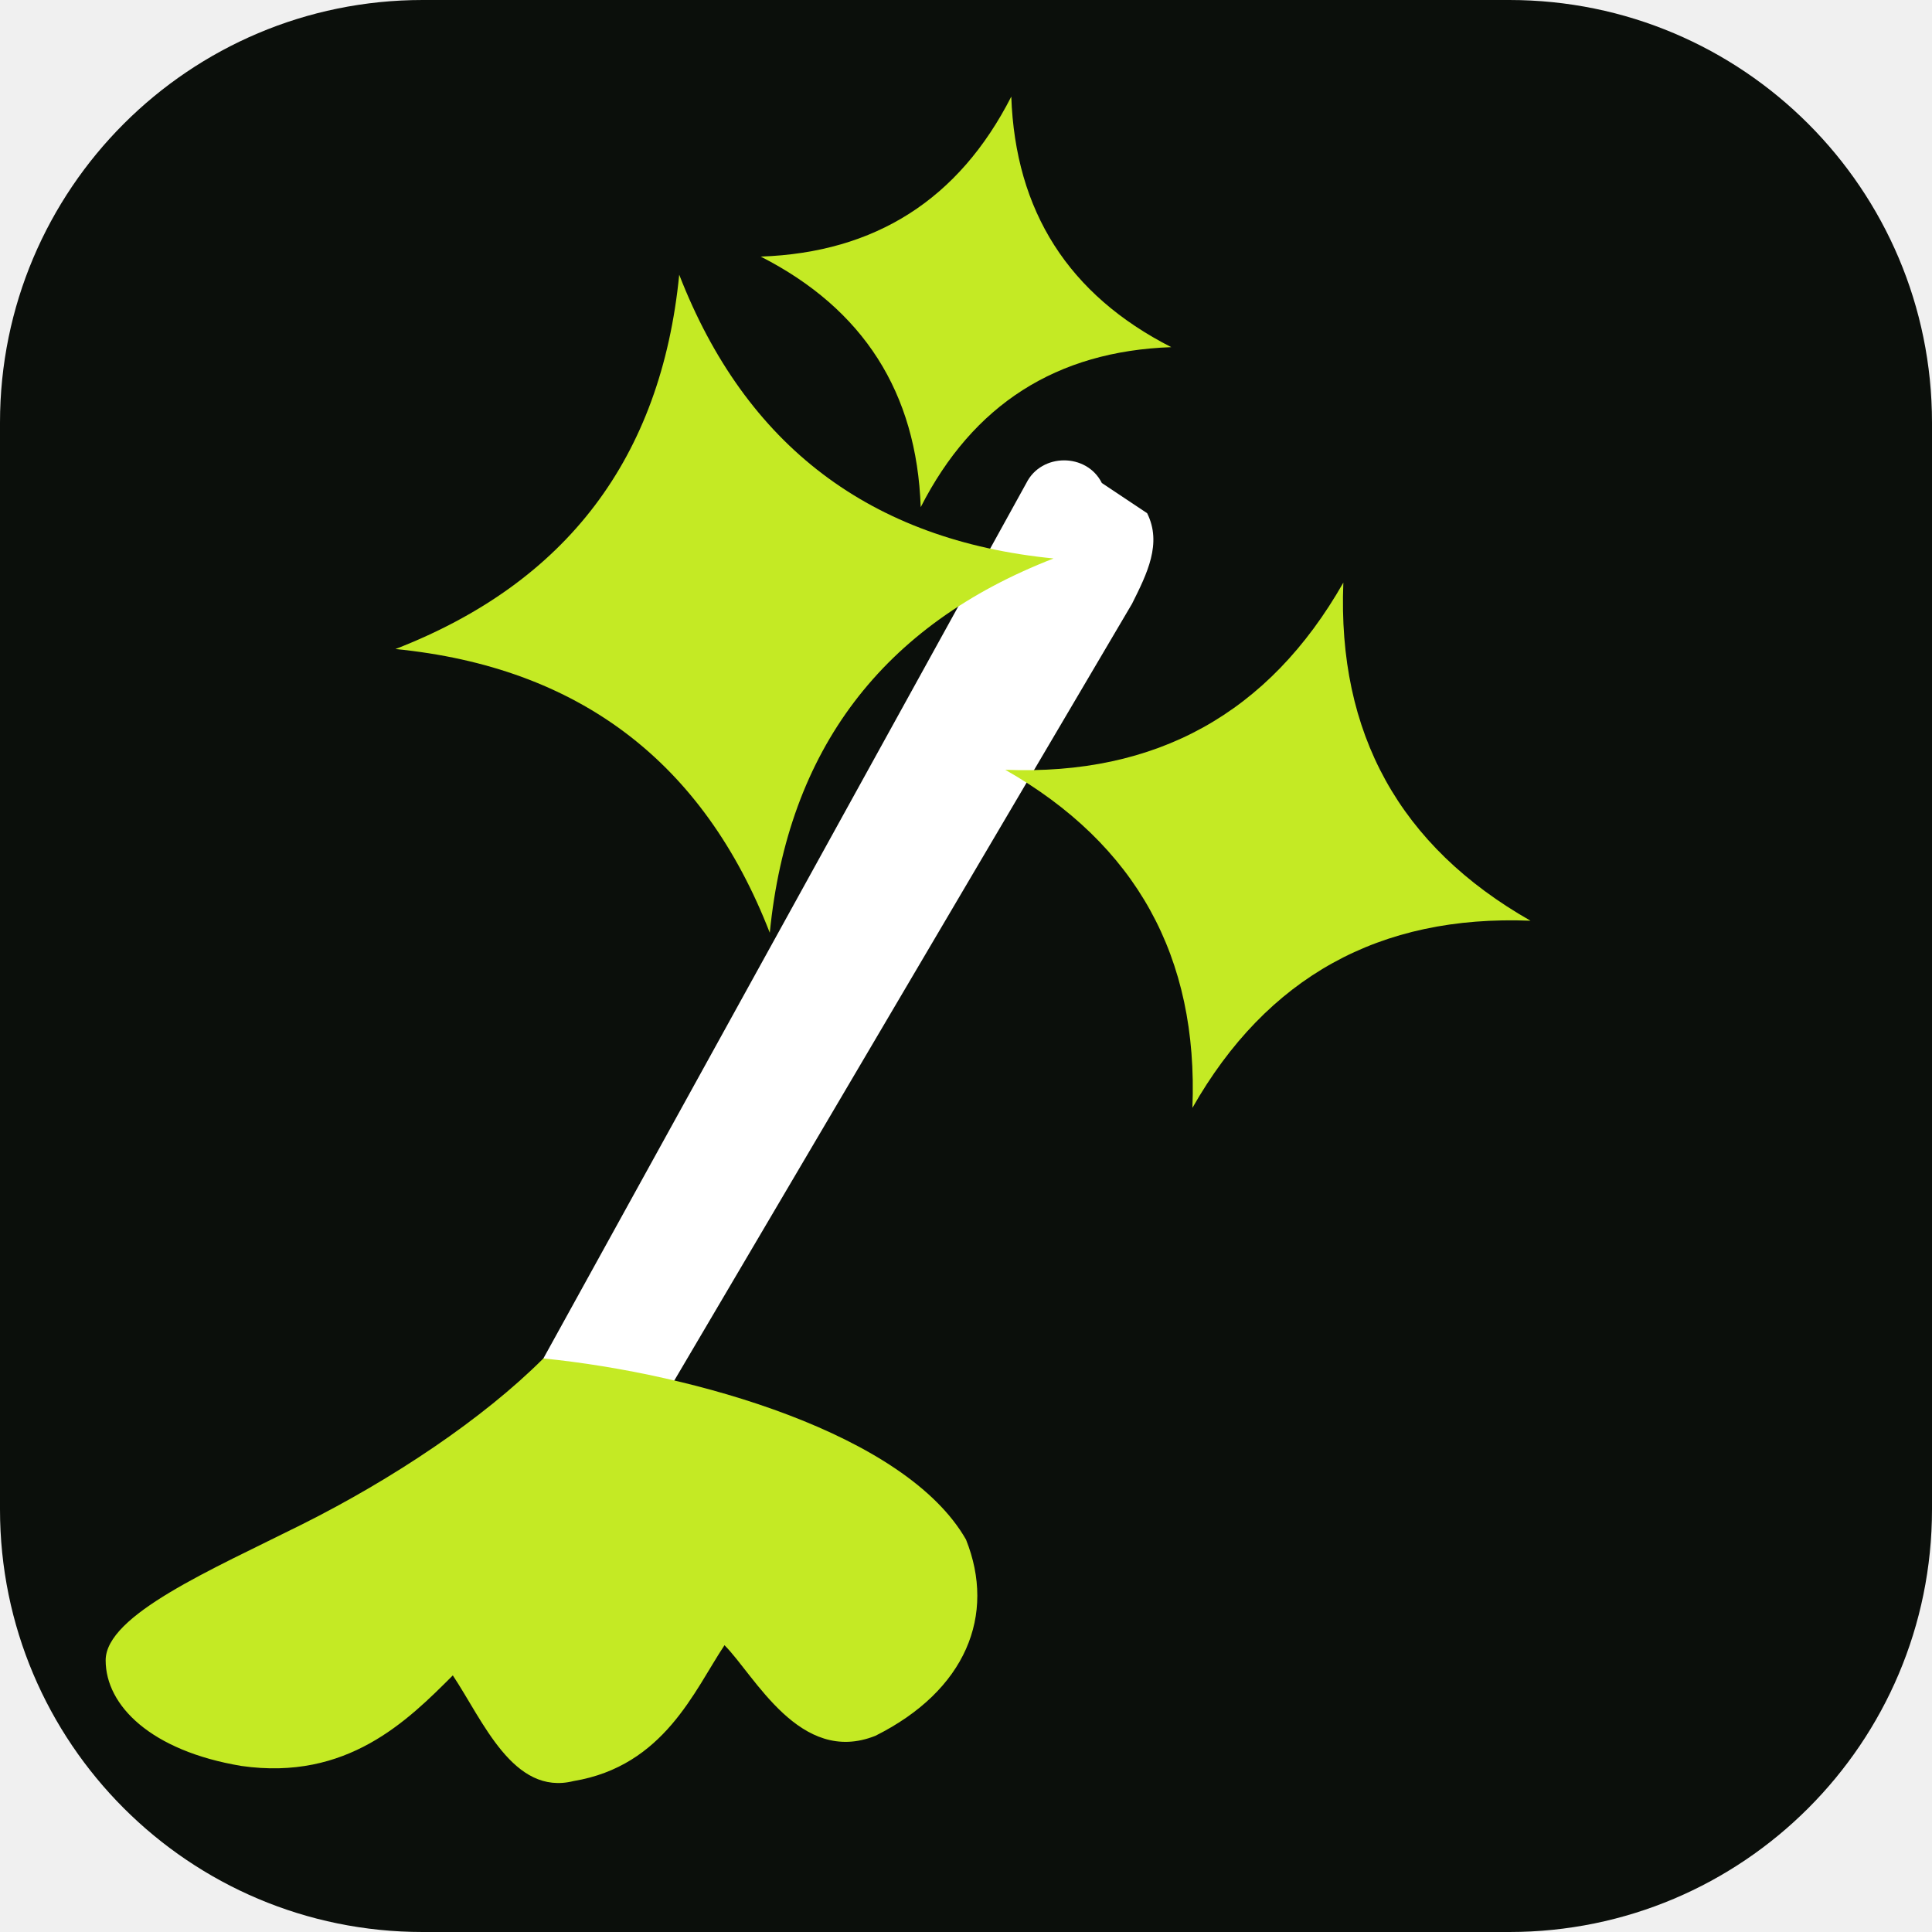
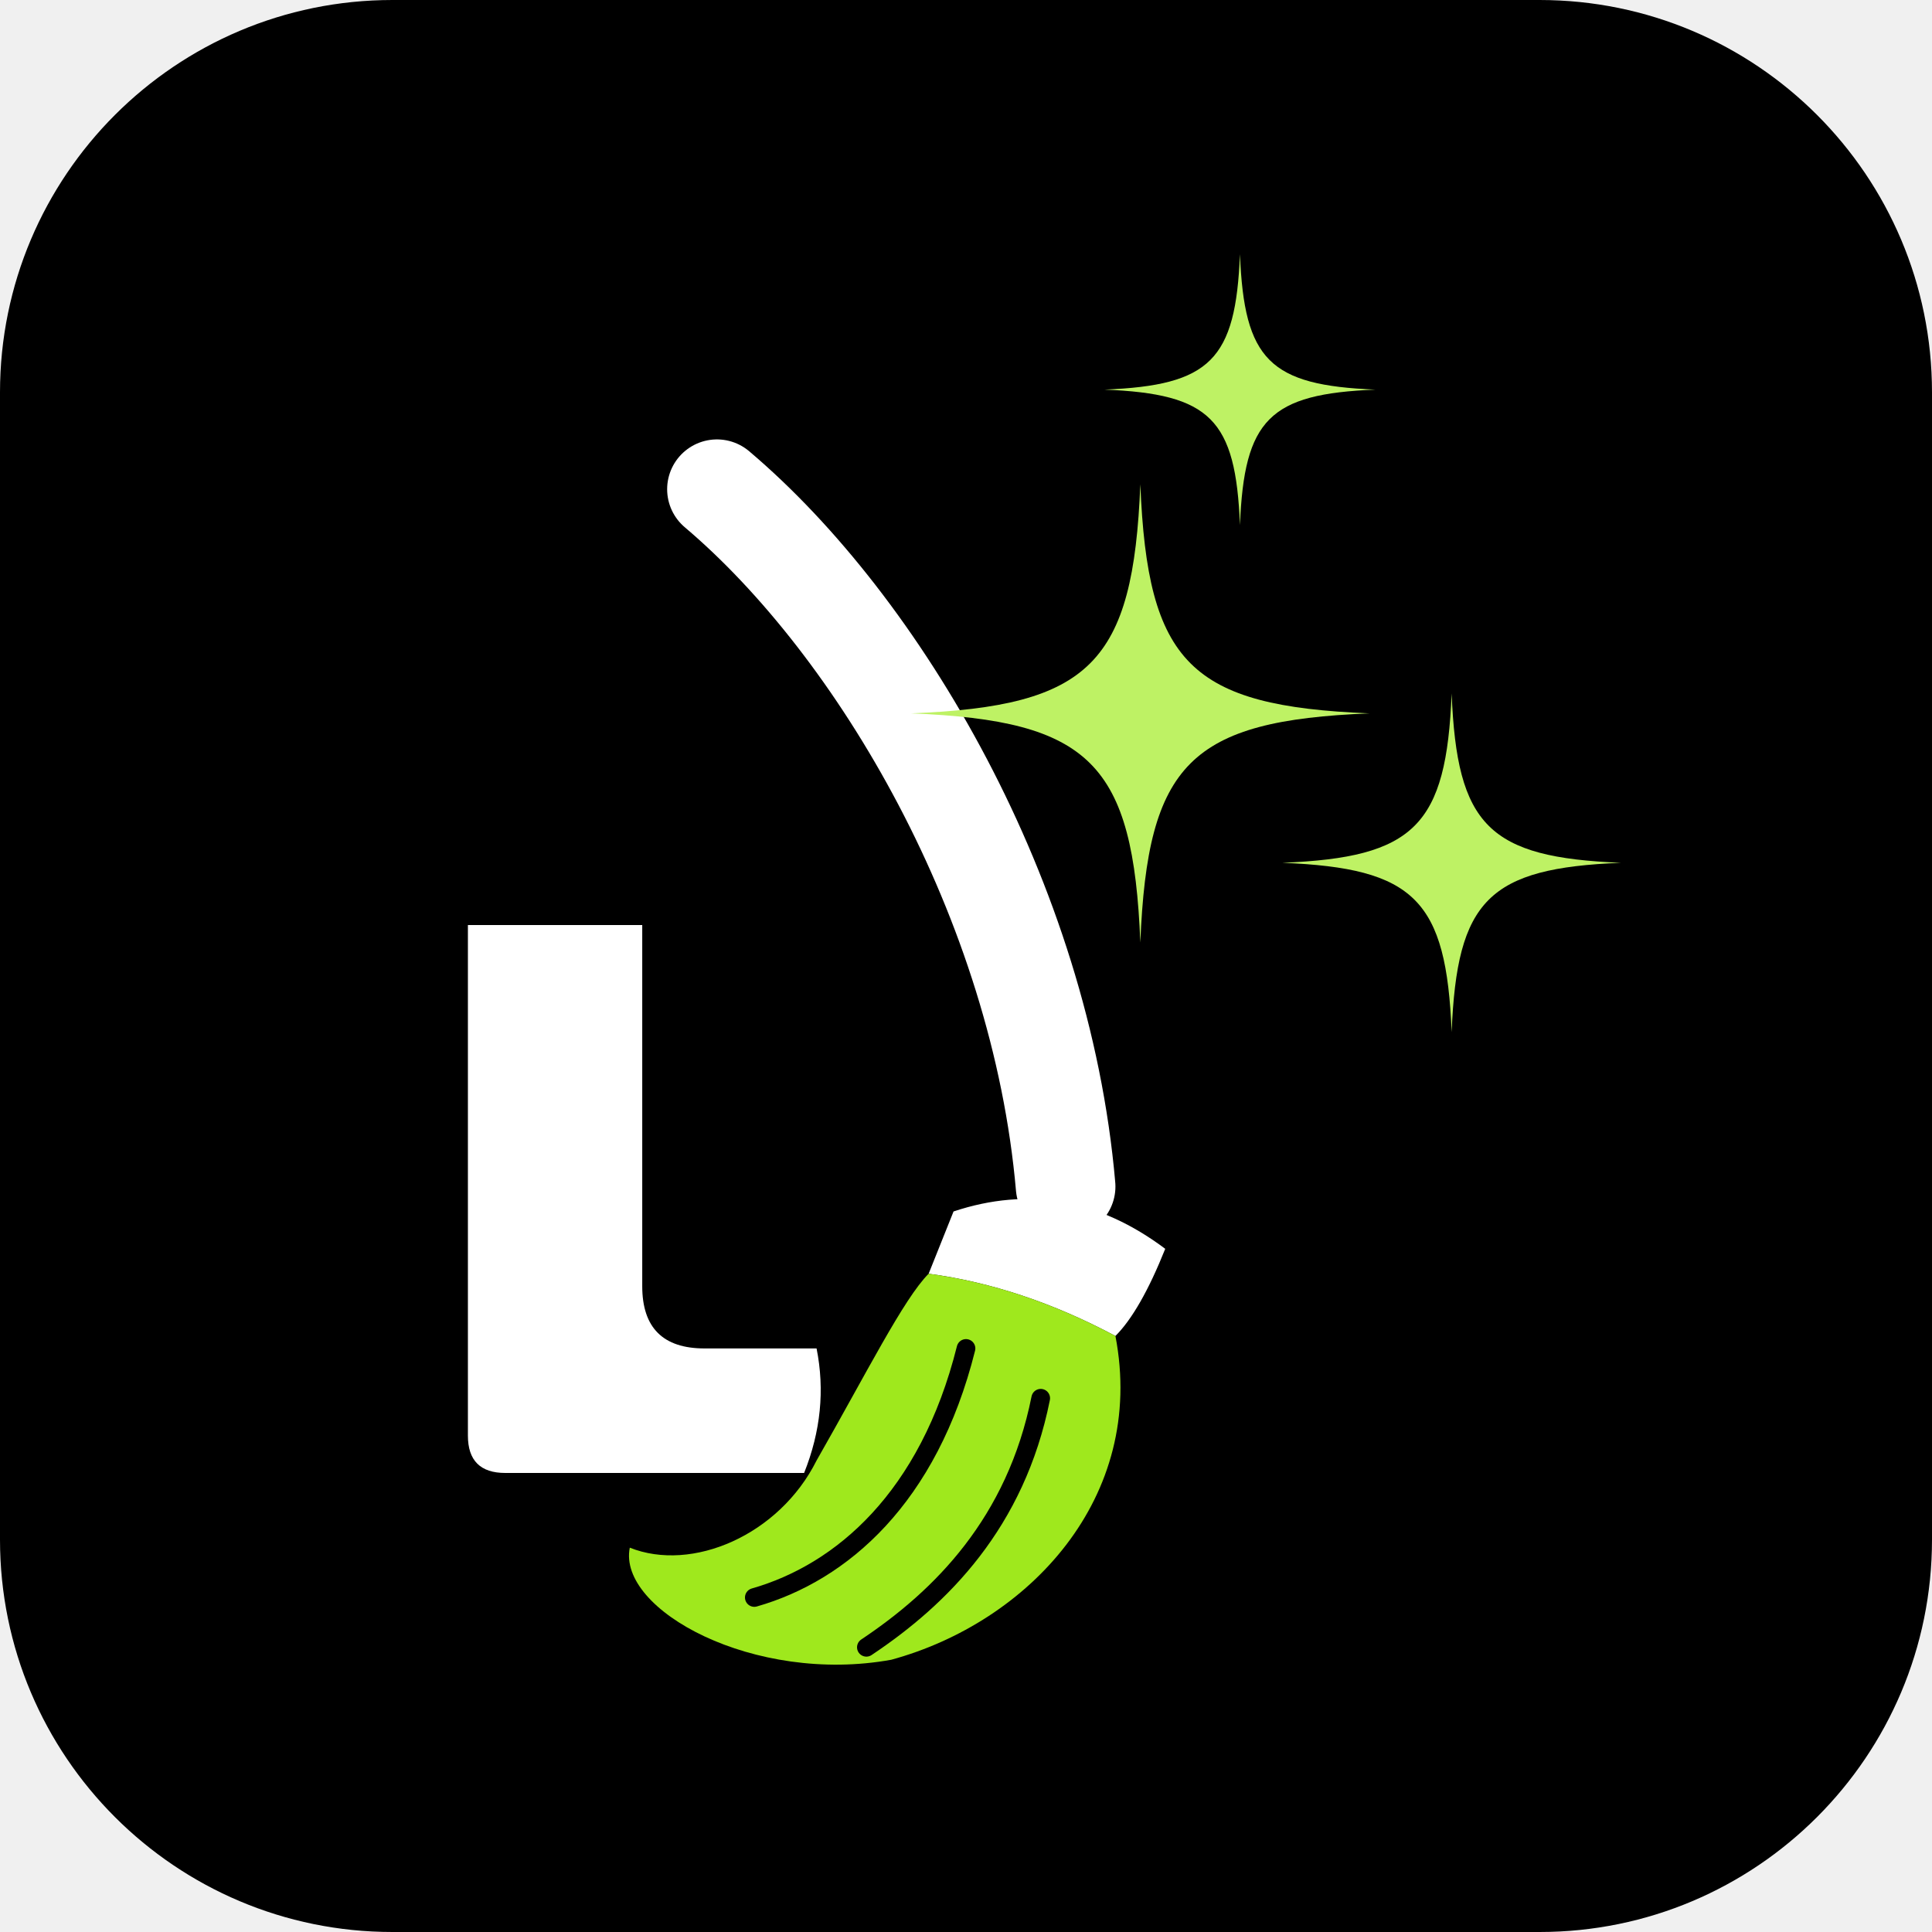
- <svg xmlns="http://www.w3.org/2000/svg" viewBox="0 0 64 64">
-   <rect width="64" height="64" rx="14" fill="#0B0F0B" />
-   <path d="M 18 45 L 34 16 C 34.5 15 36 15 36.5 16 L 38 17 C 38.5 18 38 19 37.5 20 L 21 48 Z" fill="#FFFFFF" />
-   <path d="M 18 45 C 23 45.5, 30 47.5, 32 51 C 33 53.5, 32 56, 29 57.5 C 26.5 58.5, 25 55.5, 24 54.5 C 23 56, 22 58.5, 19 59 C 17 59.5, 16 57, 15 55.5 C 13.5 57, 11.5 59, 8 58.5 C 5 58, 3.5 56.5, 3.5 55 C 3.5 53.5, 7 52, 10 50.5 C 13 49, 16 47, 18 45 Z" fill="#c4ea24" />
-   <path d="M 38.8 11.5 Q 33.1 11.7 30.5 16.8 Q 30.3 11.1 25.2 8.5 Q 30.9 8.3 33.5 3.2 Q 33.7 8.9 38.8 11.5 Z" fill="#c4ea24" />
-   <path d="M 34.9 18.5 Q 26.4 21.8 25.5 30.9 Q 22.2 22.4 13.1 21.5 Q 21.6 18.2 22.5 9.1 Q 25.8 17.6 34.9 18.5 Z" fill="#c4ea24" />
-   <path d="M 50.7 30.5 Q 43.2 30.2 39.5 36.7 Q 39.8 29.2 33.3 25.5 Q 40.8 25.8 44.5 19.3 Q 44.2 26.8 50.7 30.5 Z" fill="#c4ea24" />
+ <svg xmlns="http://www.w3.org/2000/svg" viewBox="0 0 512 512" width="512" height="512">
+   <defs>
+     <path id="sparkle" d="M 0 -32 C 1 -7 7 -1 32 0 C 7 1 1 7 0 32 C -1 7 -7 1 -32 0 C -7 -1 -1 -7 0 -32 Z" fill="#bef264" />
+   </defs>
+   <rect width="512" height="512" rx="104" fill="#000000" />
+   <g transform="translate(256, 260) scale(1.65) translate(-256, -245)">
+     <path d="M 176 236              L 204 236              L 204 294              Q 204 304 214 304              L 232 304              Q 234 314 230 324              L 182 324              Q 176 324 176 318              Z" fill="#ffffff" />
+     <path d="M 216 166              C 242 188 268 232 272 278" fill="none" stroke="#ffffff" stroke-width="16" stroke-linecap="round" />
+     <path d="M 254 282              Q 272 276 288 288              Q 284 298 280 302              Q 265 294 250 292              Z" fill="#ffffff" />
+     <path d="M 250 292              Q 265 294 280 302              C 285 328 266 348 244 354              C 222 358 200 346 202 336              C 212 340 226 334 232 322              C 240 308 246 296 250 292 Z" fill="#9fe81d" />
+     <path d="M 222 344 C 236 340 250 328 256 304" fill="none" stroke="#000000" stroke-width="3" stroke-linecap="round" />
+     <path d="M 240 352 C 252 344 264 332 268 312" fill="none" stroke="#000000" stroke-width="3" stroke-linecap="round" />
+     <g transform="translate(300, 150) scale(0.68)">
+       <use href="#sparkle" />
+     </g>
+     <g transform="translate(284, 202) scale(1.15)">
+       <use href="#sparkle" />
+     </g>
+     <g transform="translate(334, 226) scale(0.85)">
+       <use href="#sparkle" />
+     </g>
+   </g>
</svg>
